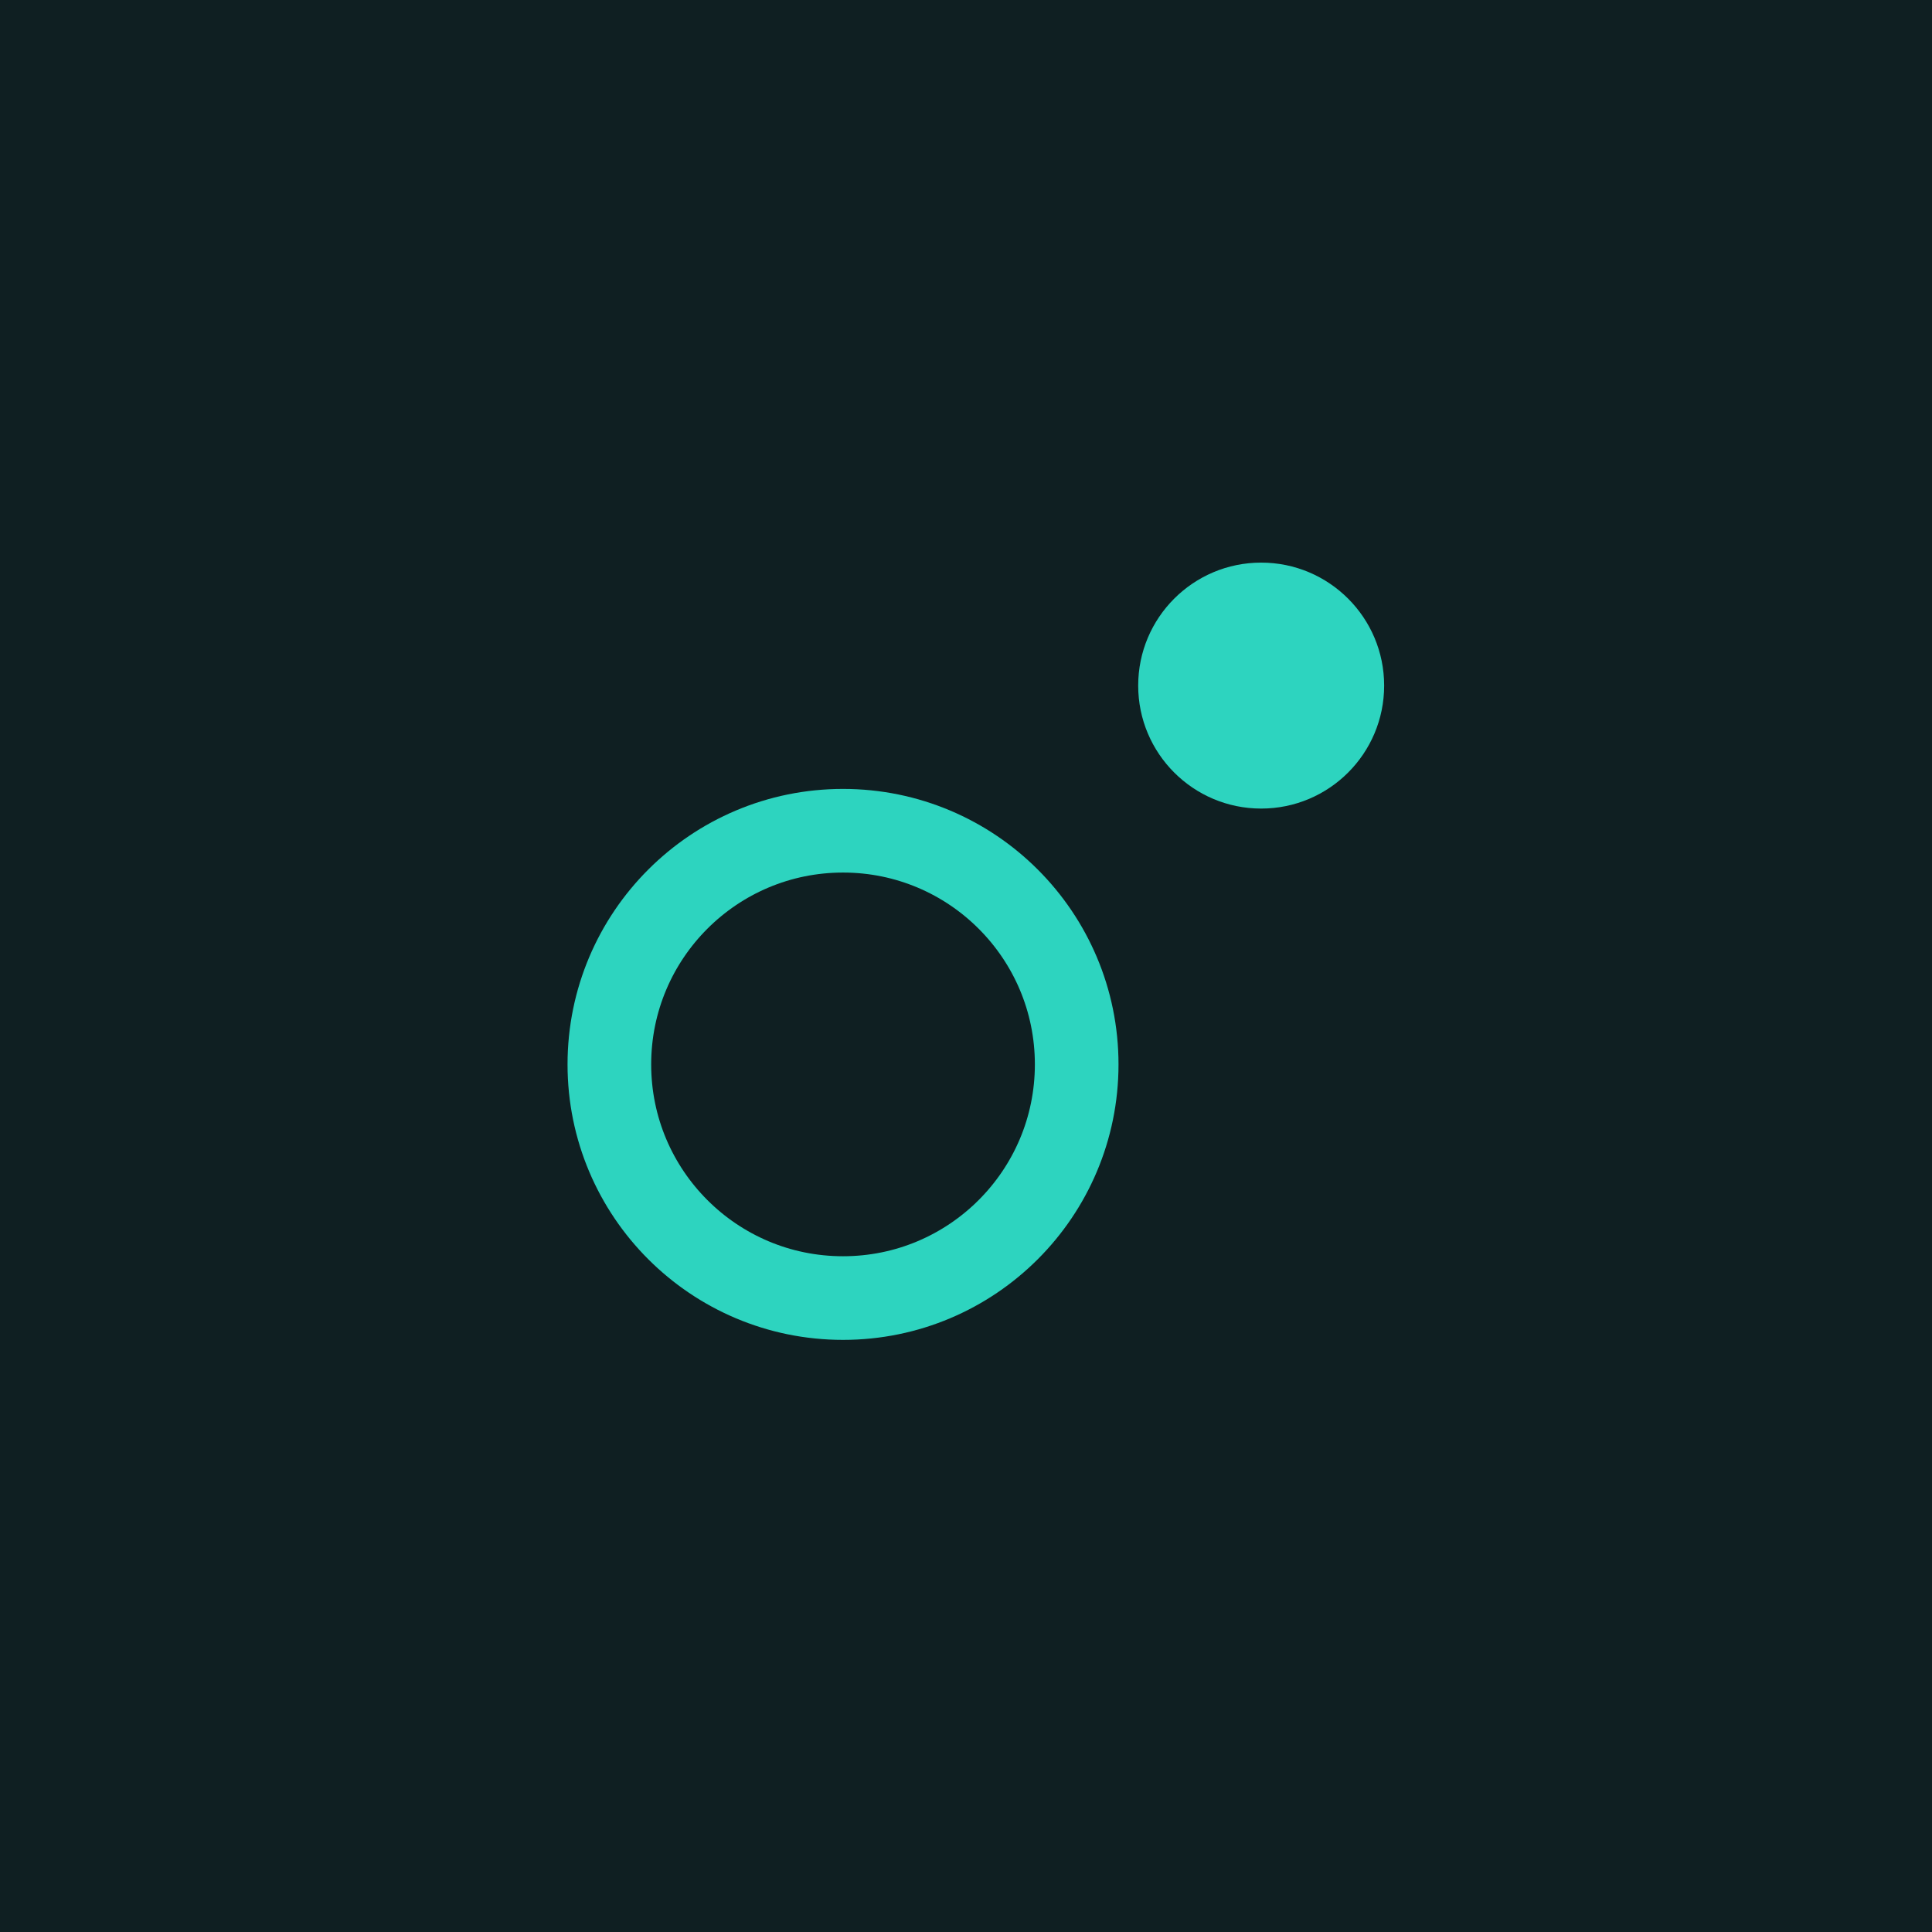
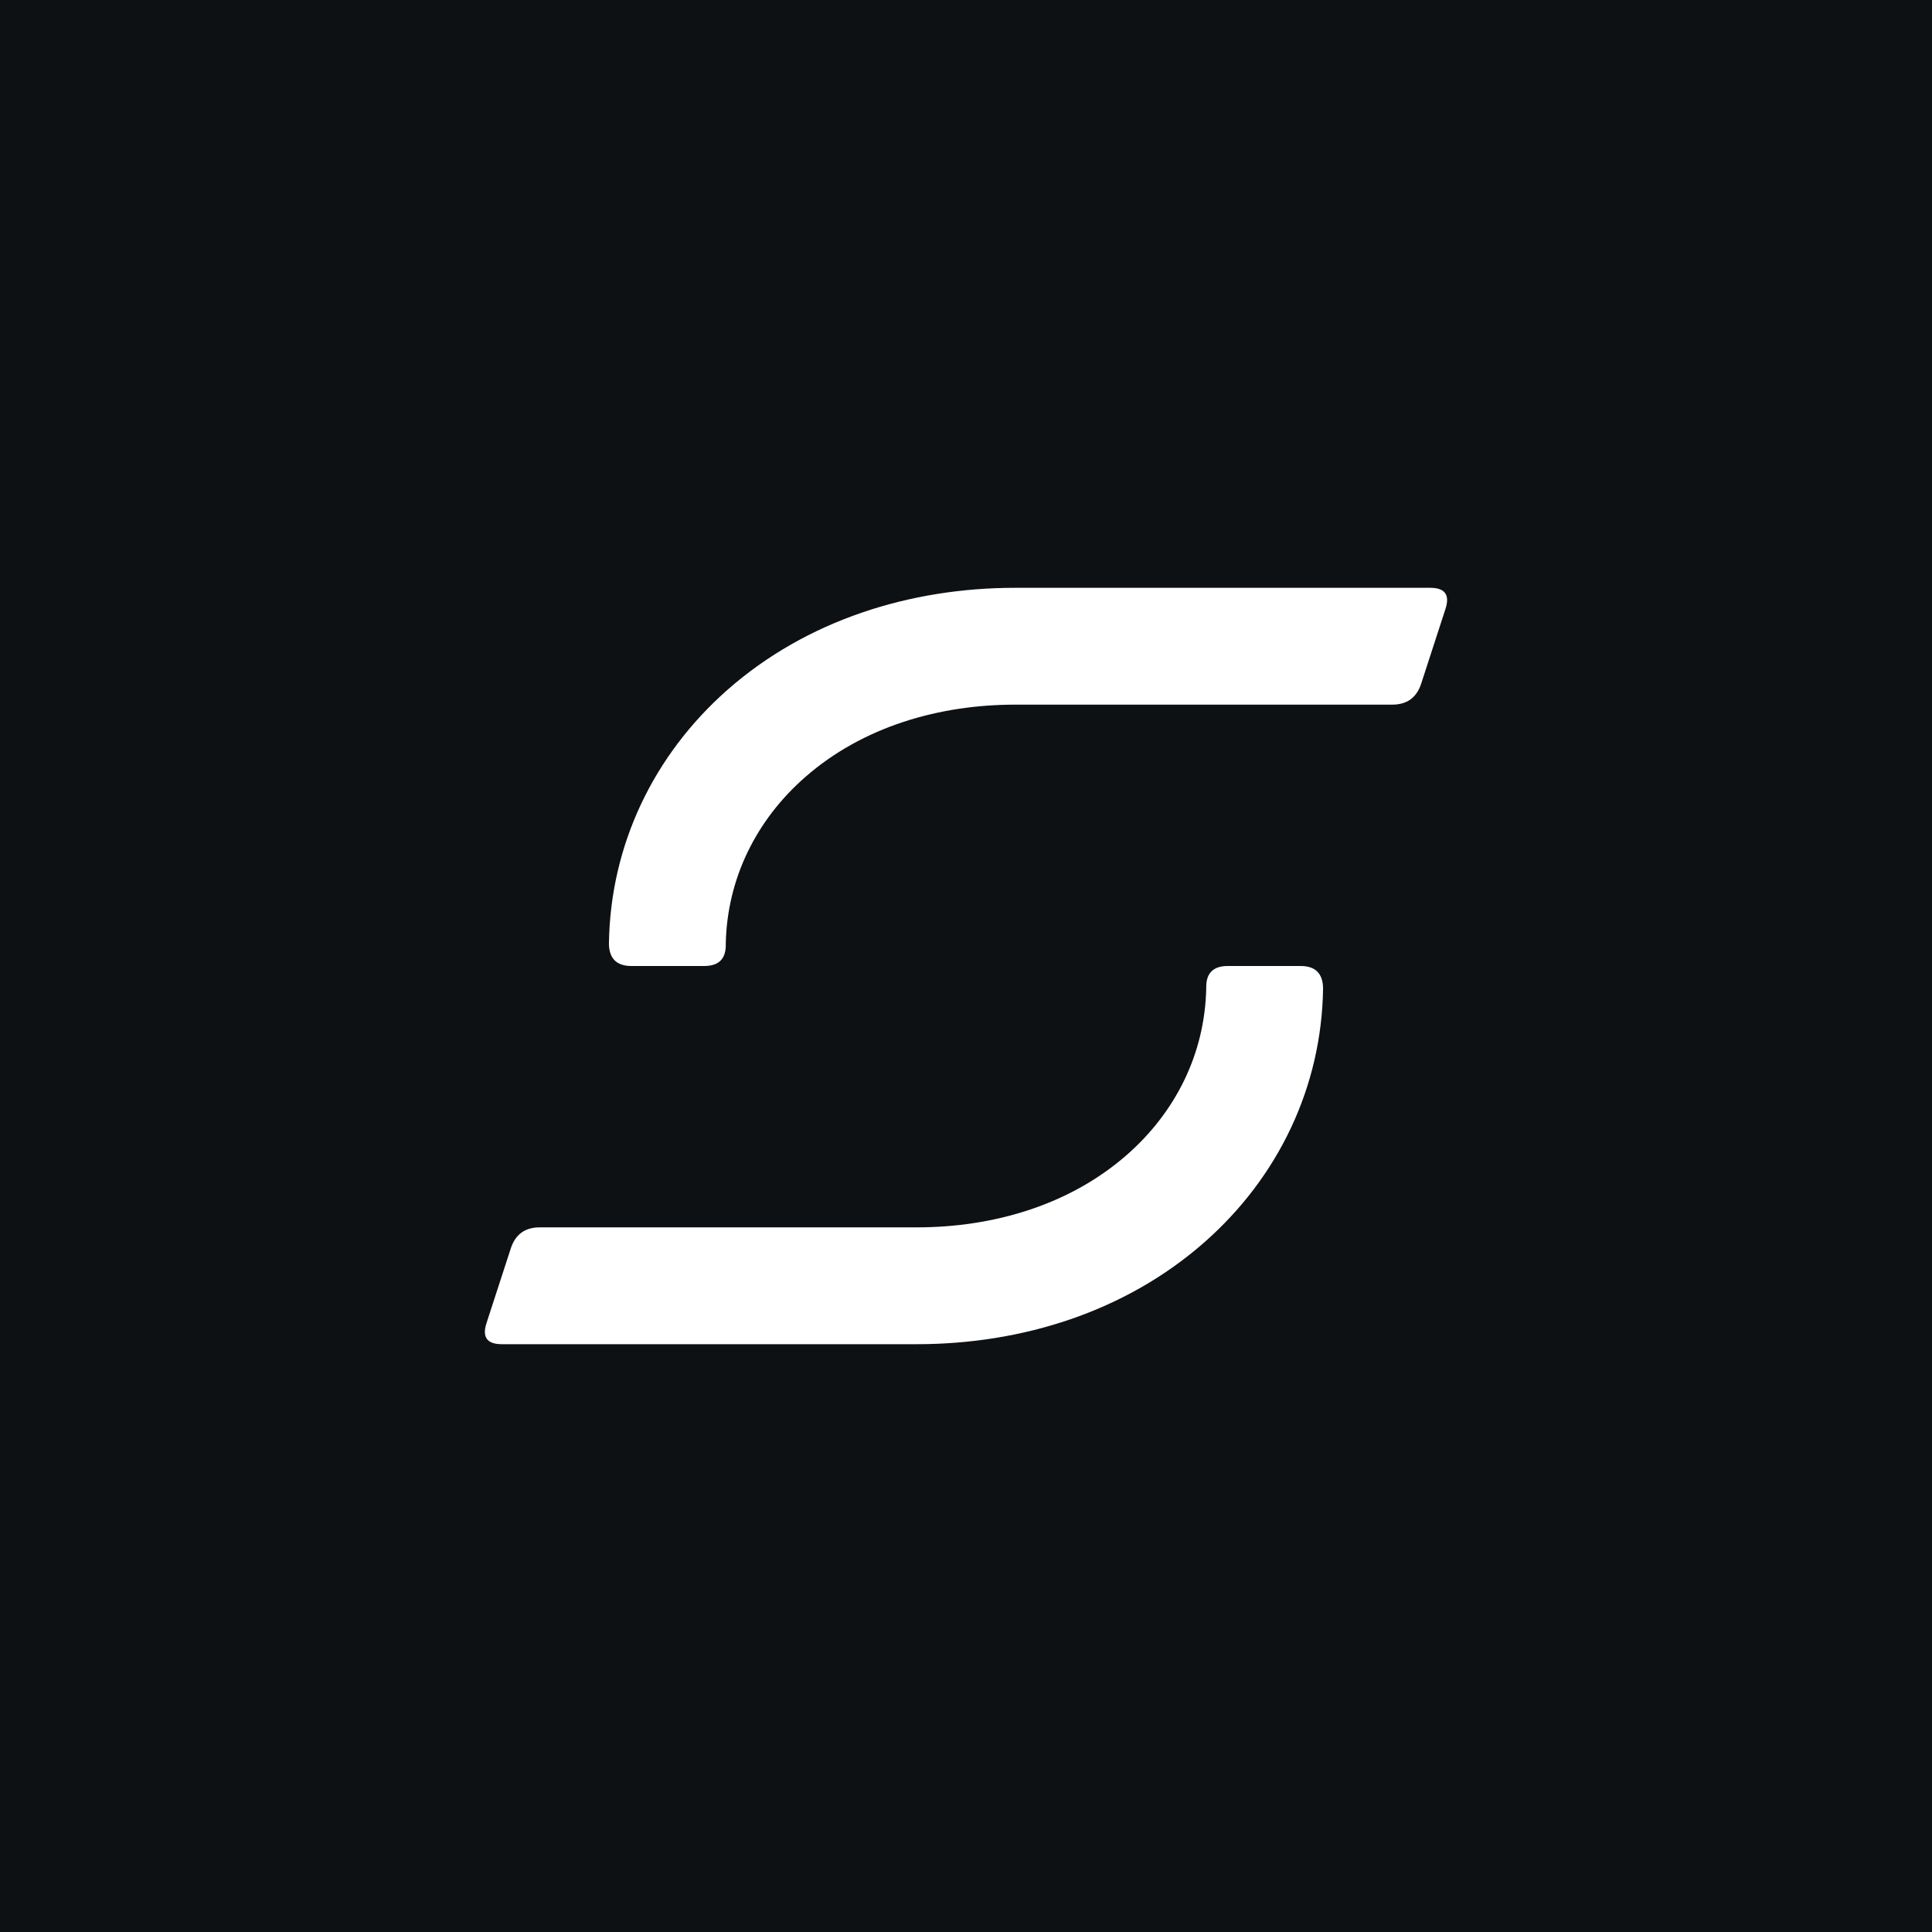
<svg xmlns="http://www.w3.org/2000/svg" width="72" height="72" viewBox="0 0 72 72">
-   <rect x="0" y="0" width="72" height="72" fill="#0F1F22" />
-   <circle cx="31.417" cy="39.667" r="8.708" fill="none" stroke="#2DD4BF" stroke-width="3.117" />
-   <circle cx="47" cy="25.55" r="4.583" fill="#2DD4BF" />
+   <rect x="0" y="0" width="72" height="72" fill="#0E1114" />
+   <path d="M53.299 21.906C53.849 21.906 54.039 22.168 53.869 22.691L52.964 25.476C52.794 25.999 52.434 26.26 51.884 26.26L37.833 26.26C35.009 26.26 32.158 27.075 30.006 28.961C28.184 30.557 27.096 32.741 27.047 35.176C27.063 35.725 26.795 36 26.245 36L23.532 36C22.982 36 22.703 35.725 22.693 35.175C22.741 31.499 24.357 28.136 27.105 25.713C30.062 23.107 33.929 21.906 37.833 21.906L53.299 21.906ZM18.701 50.094C18.151 50.094 17.961 49.833 18.13 49.309L19.036 46.524C19.206 46.001 19.566 45.74 20.116 45.74L34.167 45.74C36.991 45.74 39.842 44.925 41.994 43.039C43.816 41.443 44.905 39.259 44.953 36.824C44.938 36.275 45.205 36 45.755 36L48.468 36C49.018 36 49.297 36.275 49.307 36.825C49.259 40.501 47.643 43.864 44.895 46.287C41.938 48.893 38.071 50.094 34.167 50.094L18.701 50.094Z" fill="#FFFFFF" />
</svg>
